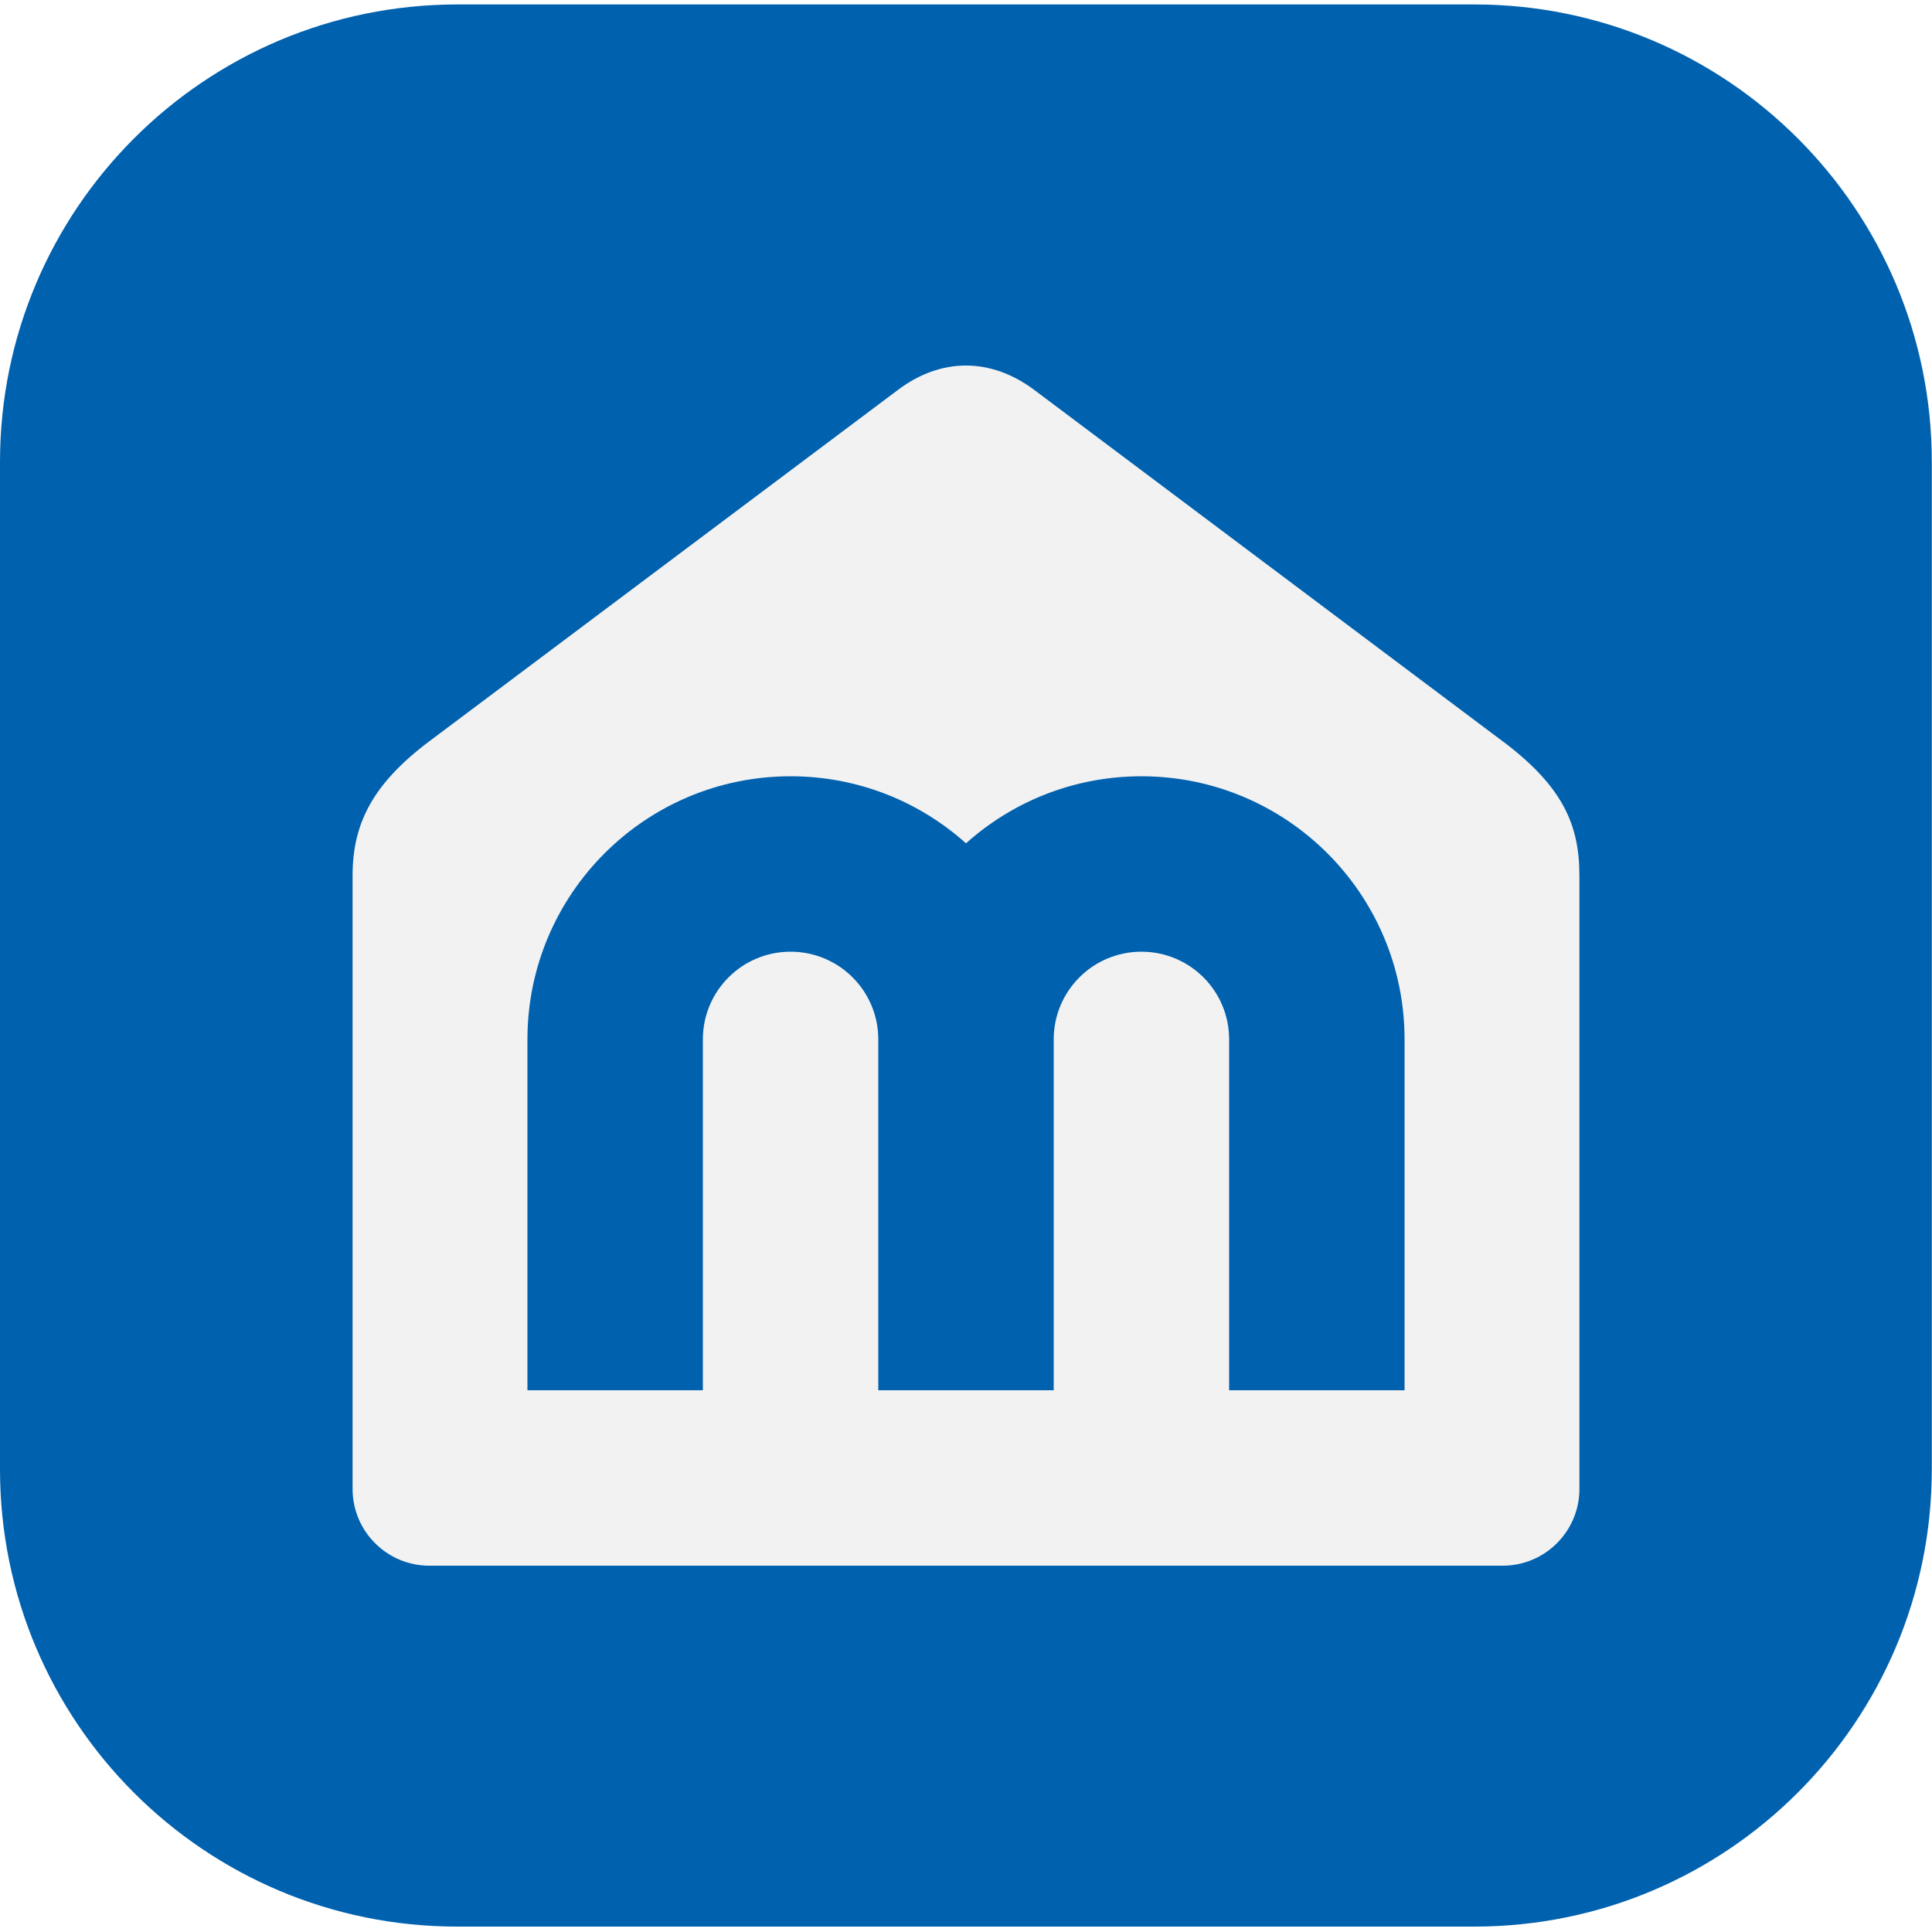
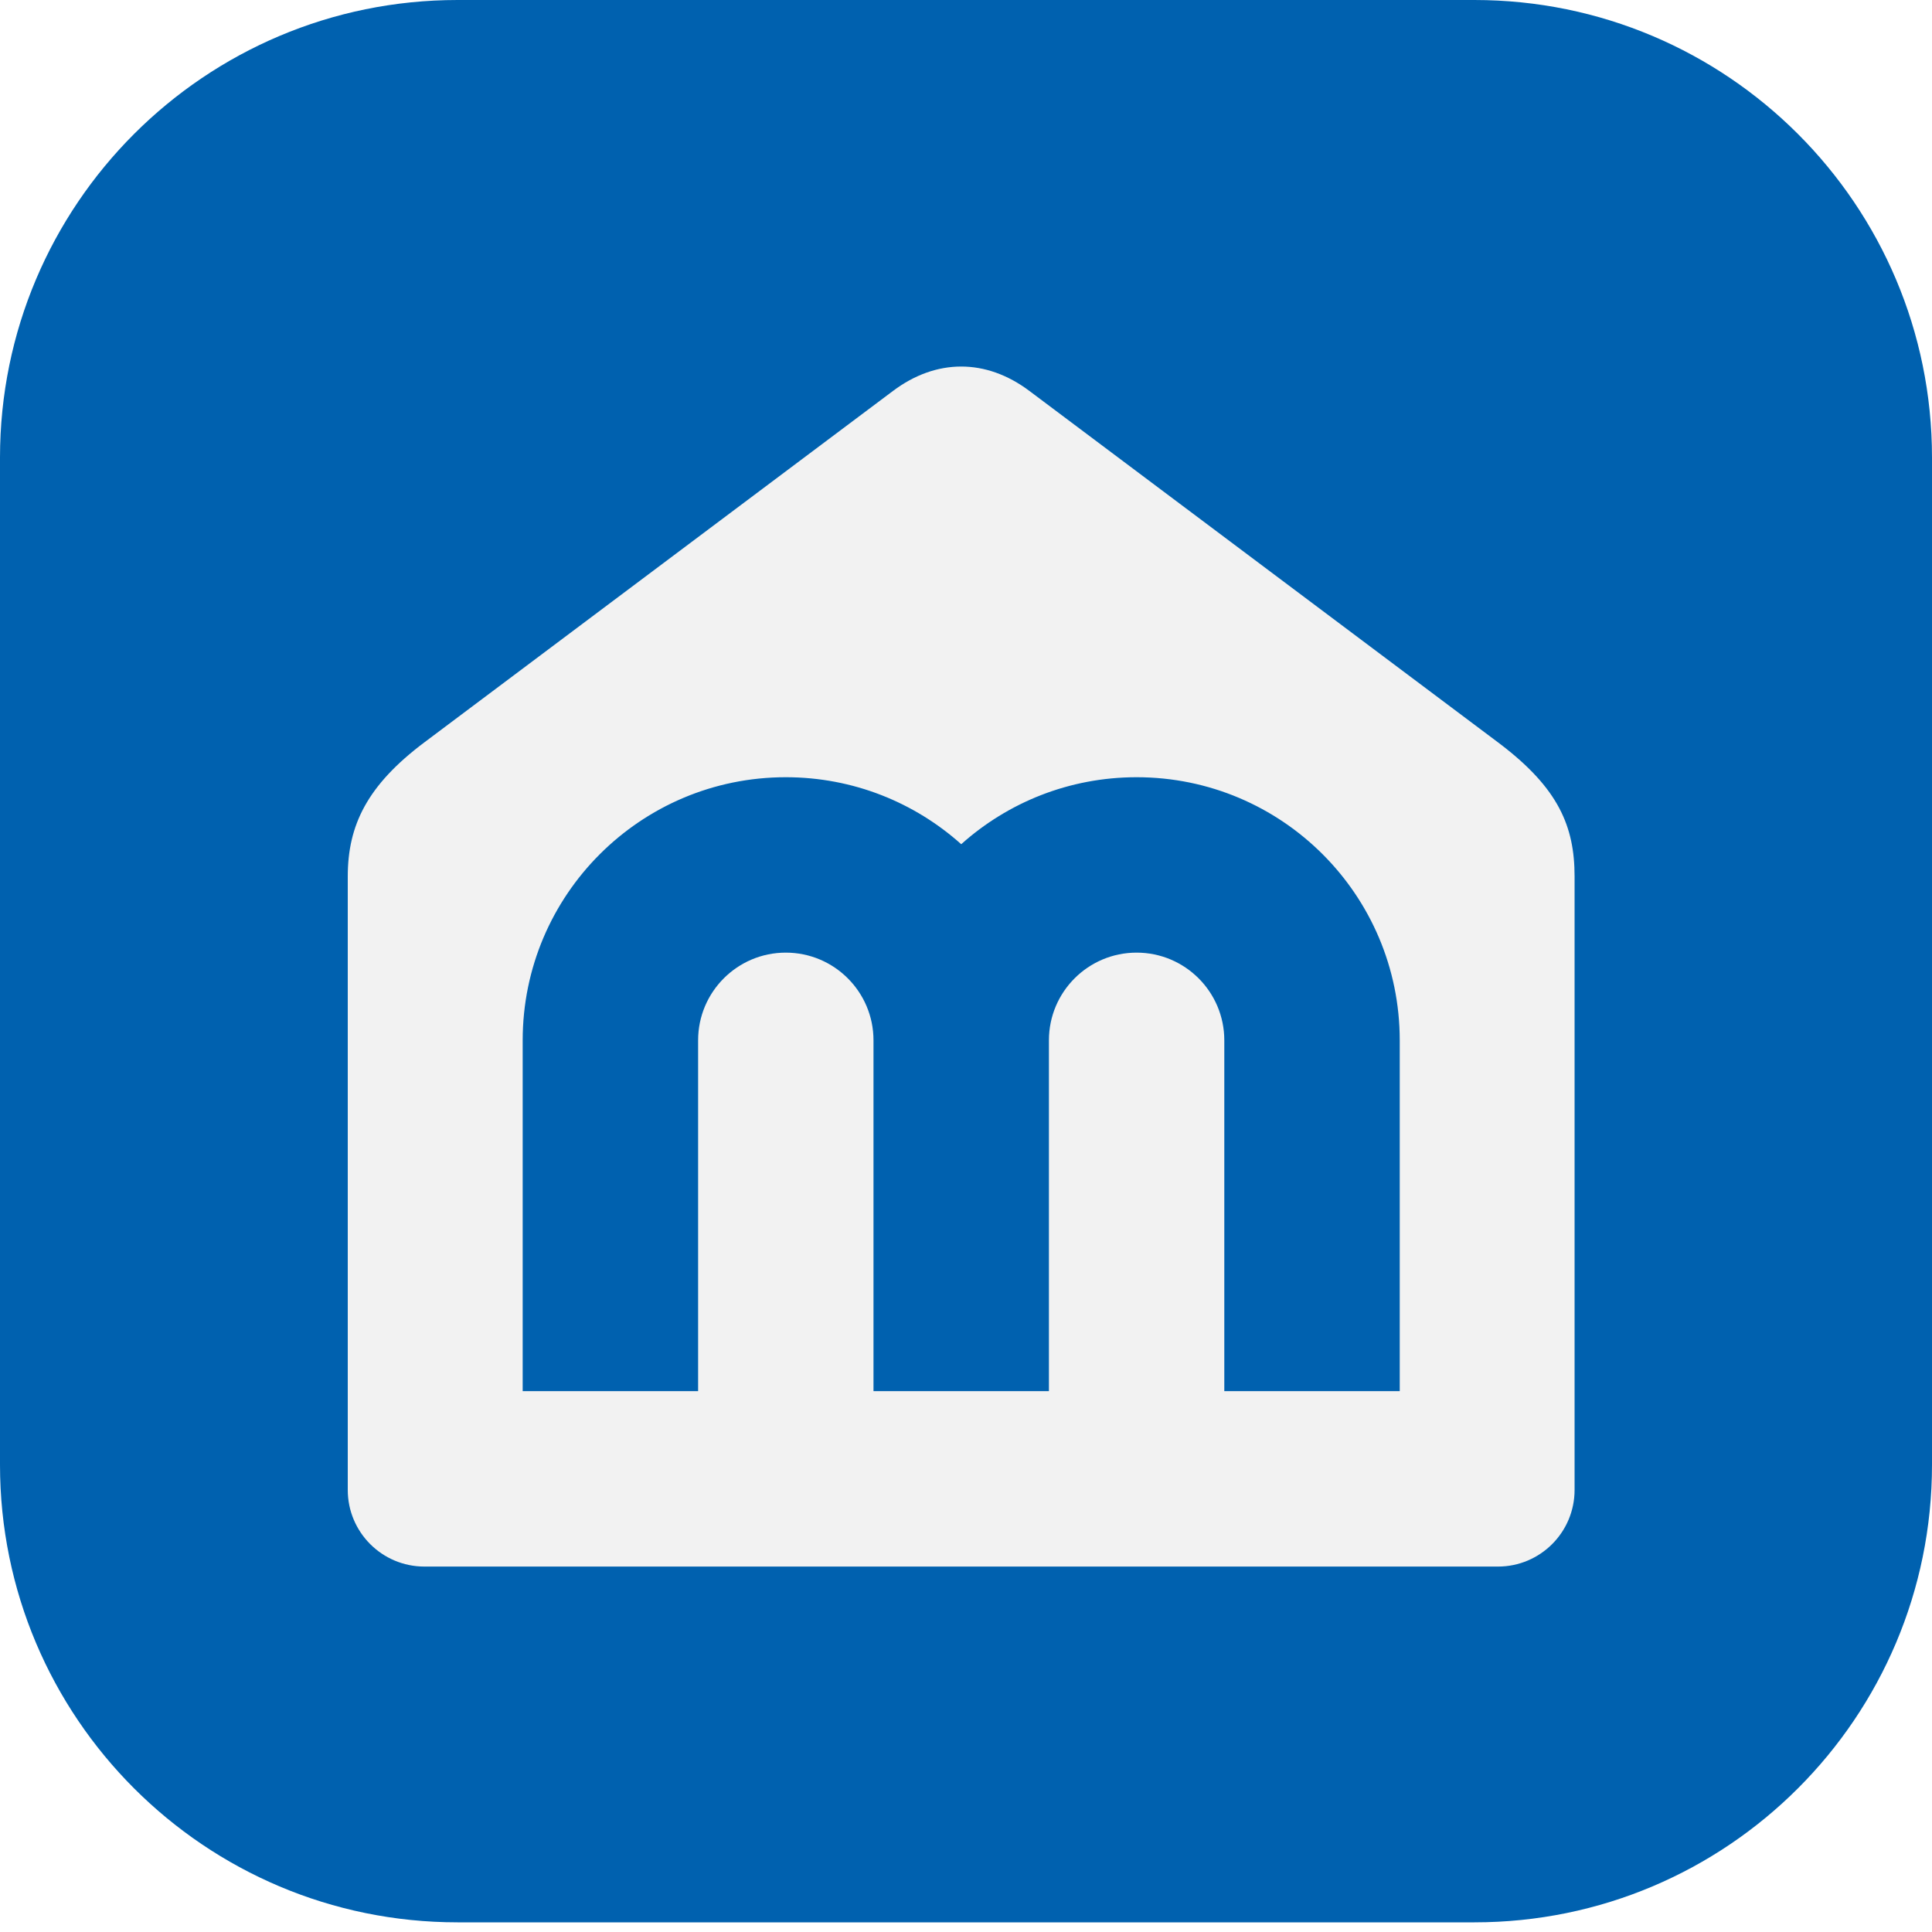
- <svg xmlns="http://www.w3.org/2000/svg" version="1.1" id="Layer_1" x="0px" y="0px" viewBox="0 0 1000 1000" style="enable-background:new 0 0 1000 1000;" xml:space="preserve">
-   <style type="text/css">
- 	.st0{fill:#0061AF;}
- 	.st1{fill:#F2F2F2;}
- </style>
-   <g>
-     <path class="st0" d="M236.8,2.3h526.3c130.8,0,236.8,106,236.8,236.8v521.3c0,130.8-106,236.8-236.8,236.8H236.8   C106,997.3,0,891.3,0,760.5V239.1C0,108.3,106,2.3,236.8,2.3z" />
-     <path class="st1" d="M779.3,384.8c-0.5-0.4-1-0.7-1.5-1.1L535.3,201.8c-22.5-16.8-48.2-16.8-70.5,0L222.2,383.7   c-29.7,22.3-39.7,43-39.7,69.5v317.5c0,21.9,17.8,39.7,39.7,39.7h555.6c21.9,0,39.7-17.8,39.7-39.7V453.2   C817.5,427.1,809,407.6,779.3,384.8z M727,719.6h-90.8V538c0-25.1-20.3-45.4-45.4-45.4c-25.1,0-45.4,20.3-45.4,45.4v181.6h-90.8   V538c0-25.1-20.3-45.4-45.4-45.4c-25.1,0-45.4,20.3-45.4,45.4v181.6H273V538c0-75.2,61-136.2,136.2-136.2   c34.9,0,66.7,13.1,90.8,34.7c24.1-21.6,55.9-34.7,90.8-34.7c75.2,0,136.2,61,136.2,136.2L727,719.6L727,719.6z" />
-   </g>
+ <svg xmlns="http://www.w3.org/2000/svg" width="76" height="76" viewBox="0 0 76 76" fill="none">
+   <rect width="76" height="75.62" rx="18" fill="#0061AF" />
+   <path d="M59.034 29.283C58.997 29.255 58.961 29.228 58.924 29.2L40.492 15.377C38.785 14.096 36.827 14.103 35.13 15.377L16.697 29.2C14.44 30.893 13.68 32.468 13.68 34.479V58.61C13.68 60.275 15.031 61.625 16.697 61.625H58.925C60.59 61.625 61.94 60.275 61.94 58.61V34.479C61.94 32.5 61.296 31.011 59.034 29.283ZM55.062 54.725H48.161V40.924C48.161 39.019 46.616 37.474 44.711 37.474C42.806 37.474 41.262 39.02 41.262 40.924V54.725H34.361V40.924C34.361 39.019 32.816 37.474 30.911 37.474C29.006 37.474 27.462 39.02 27.462 40.924V54.725H20.561V40.924C20.561 35.207 25.195 30.574 30.911 30.574C33.563 30.574 35.98 31.57 37.812 33.209C39.643 31.57 42.06 30.574 44.712 30.574C50.429 30.574 55.062 35.208 55.062 40.924V54.725H55.062Z" fill="#F2F2F2" />
</svg>
